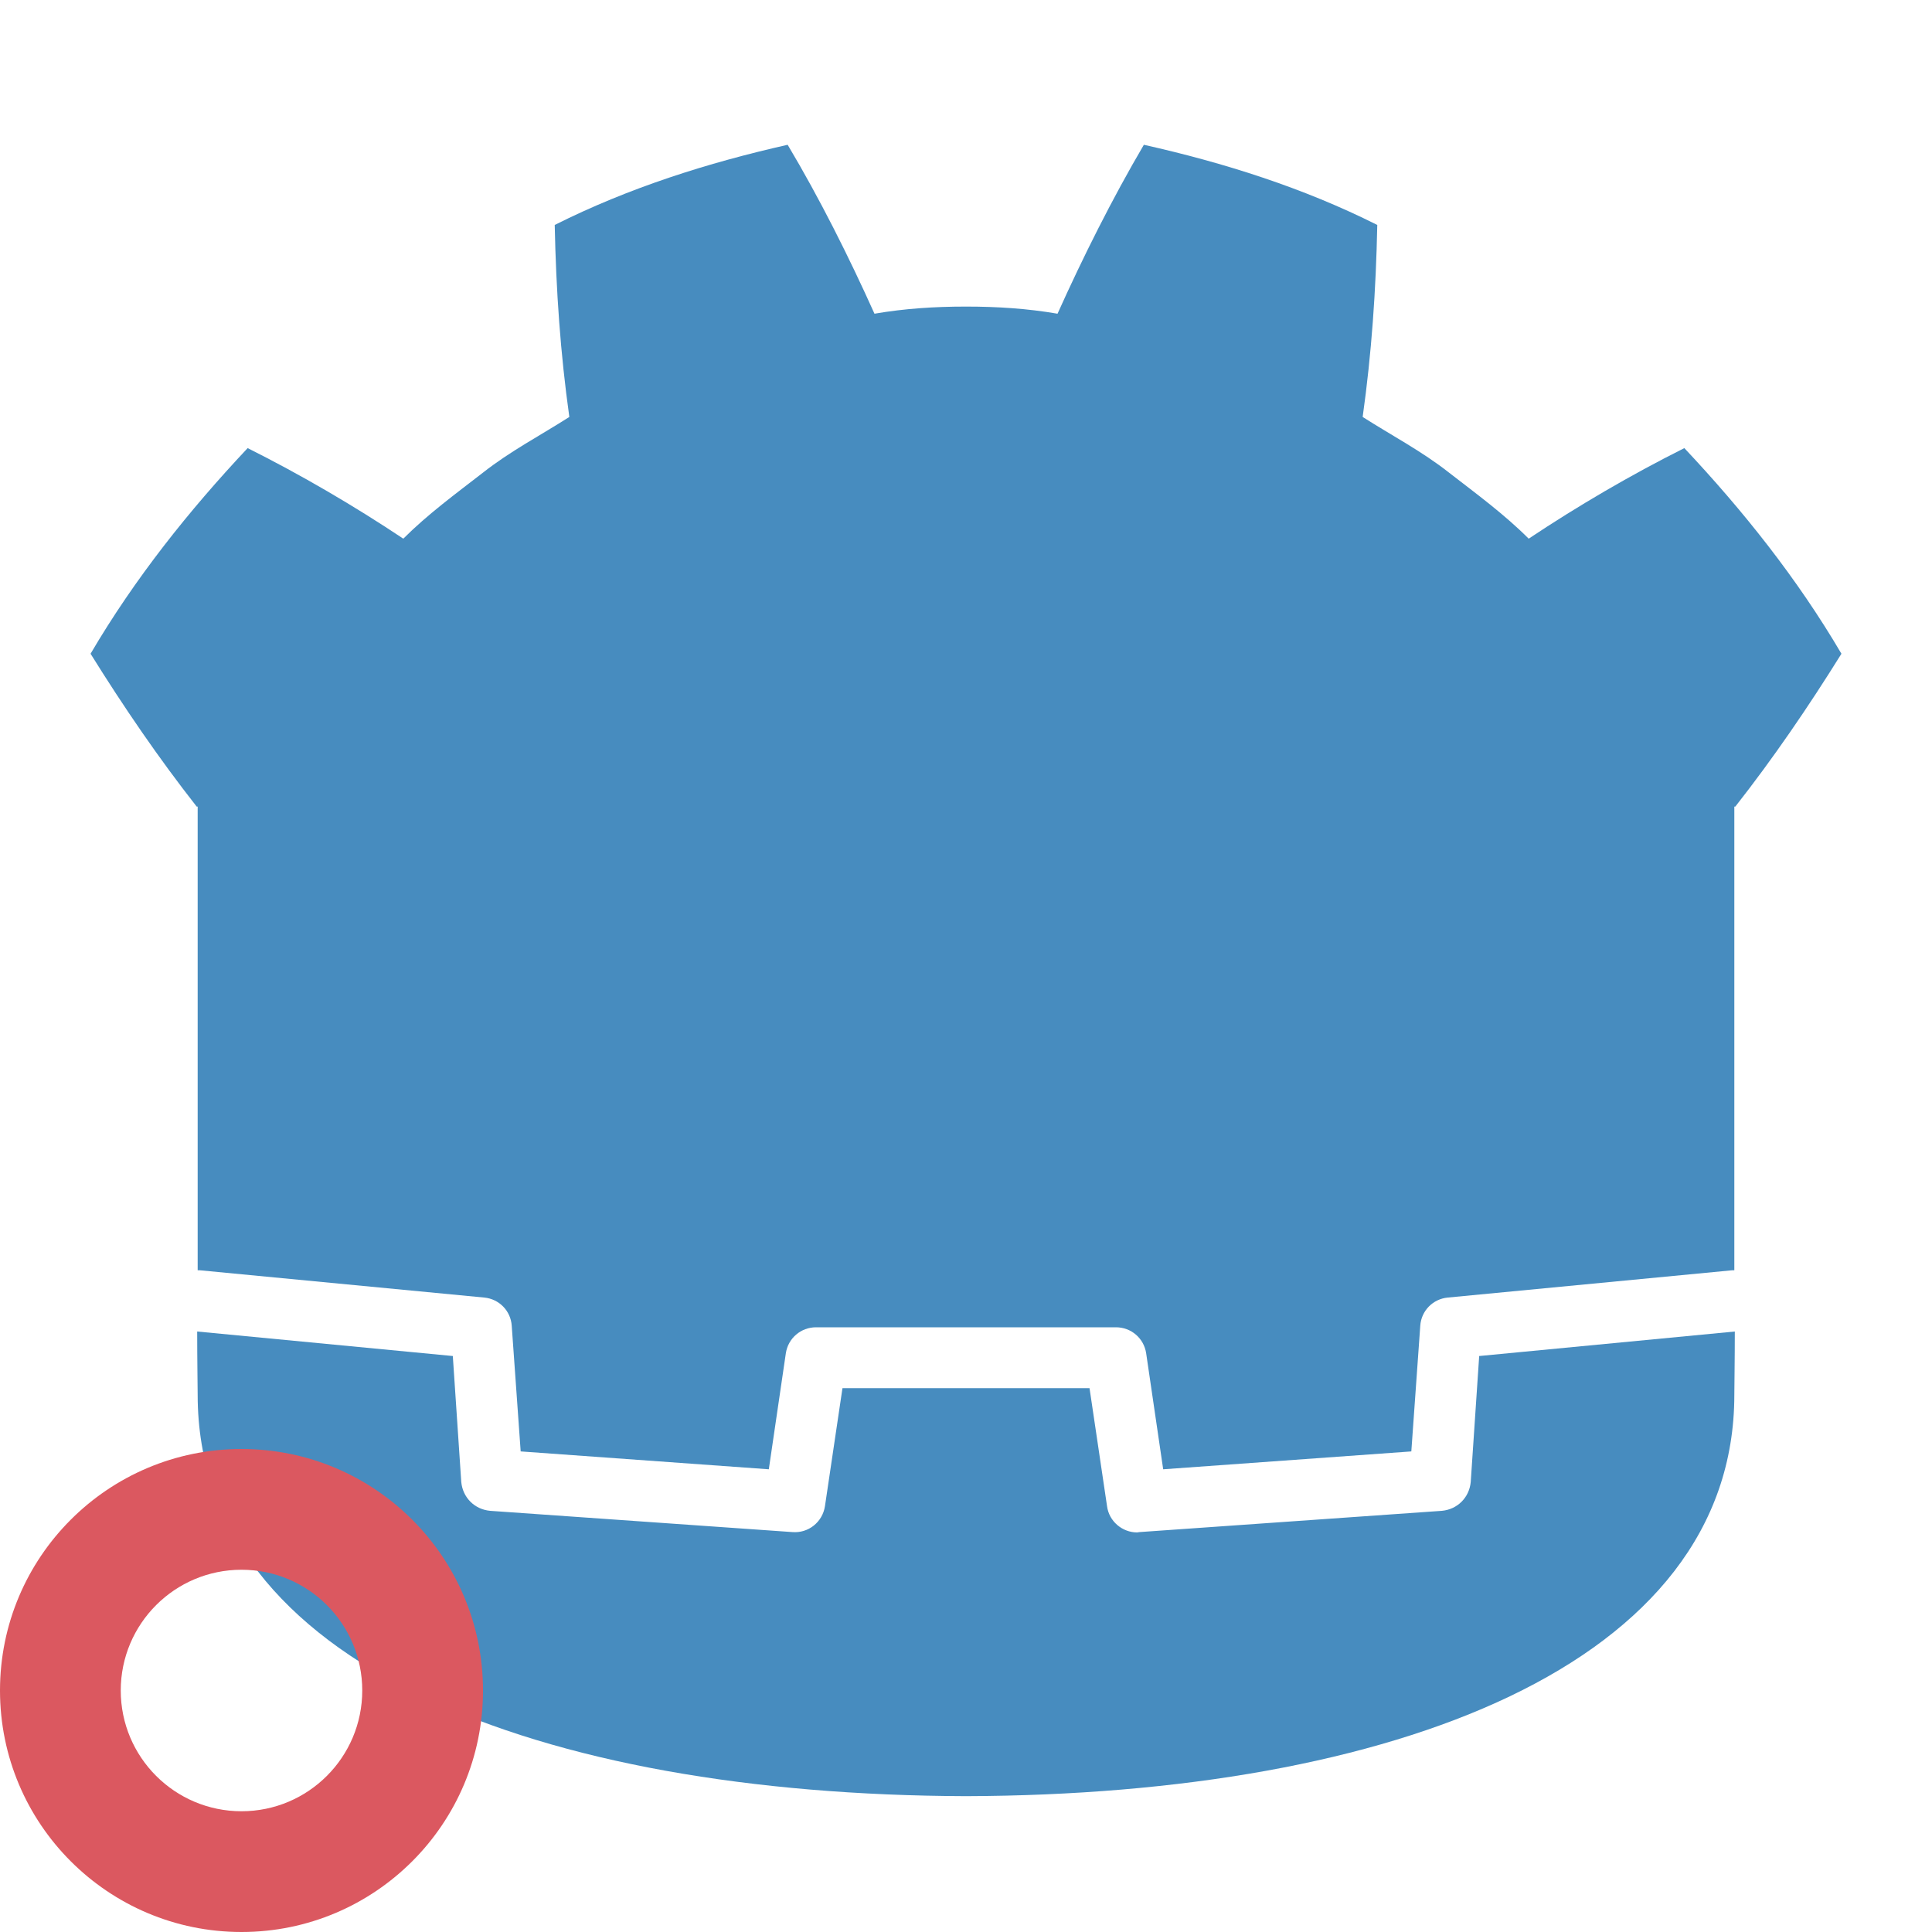
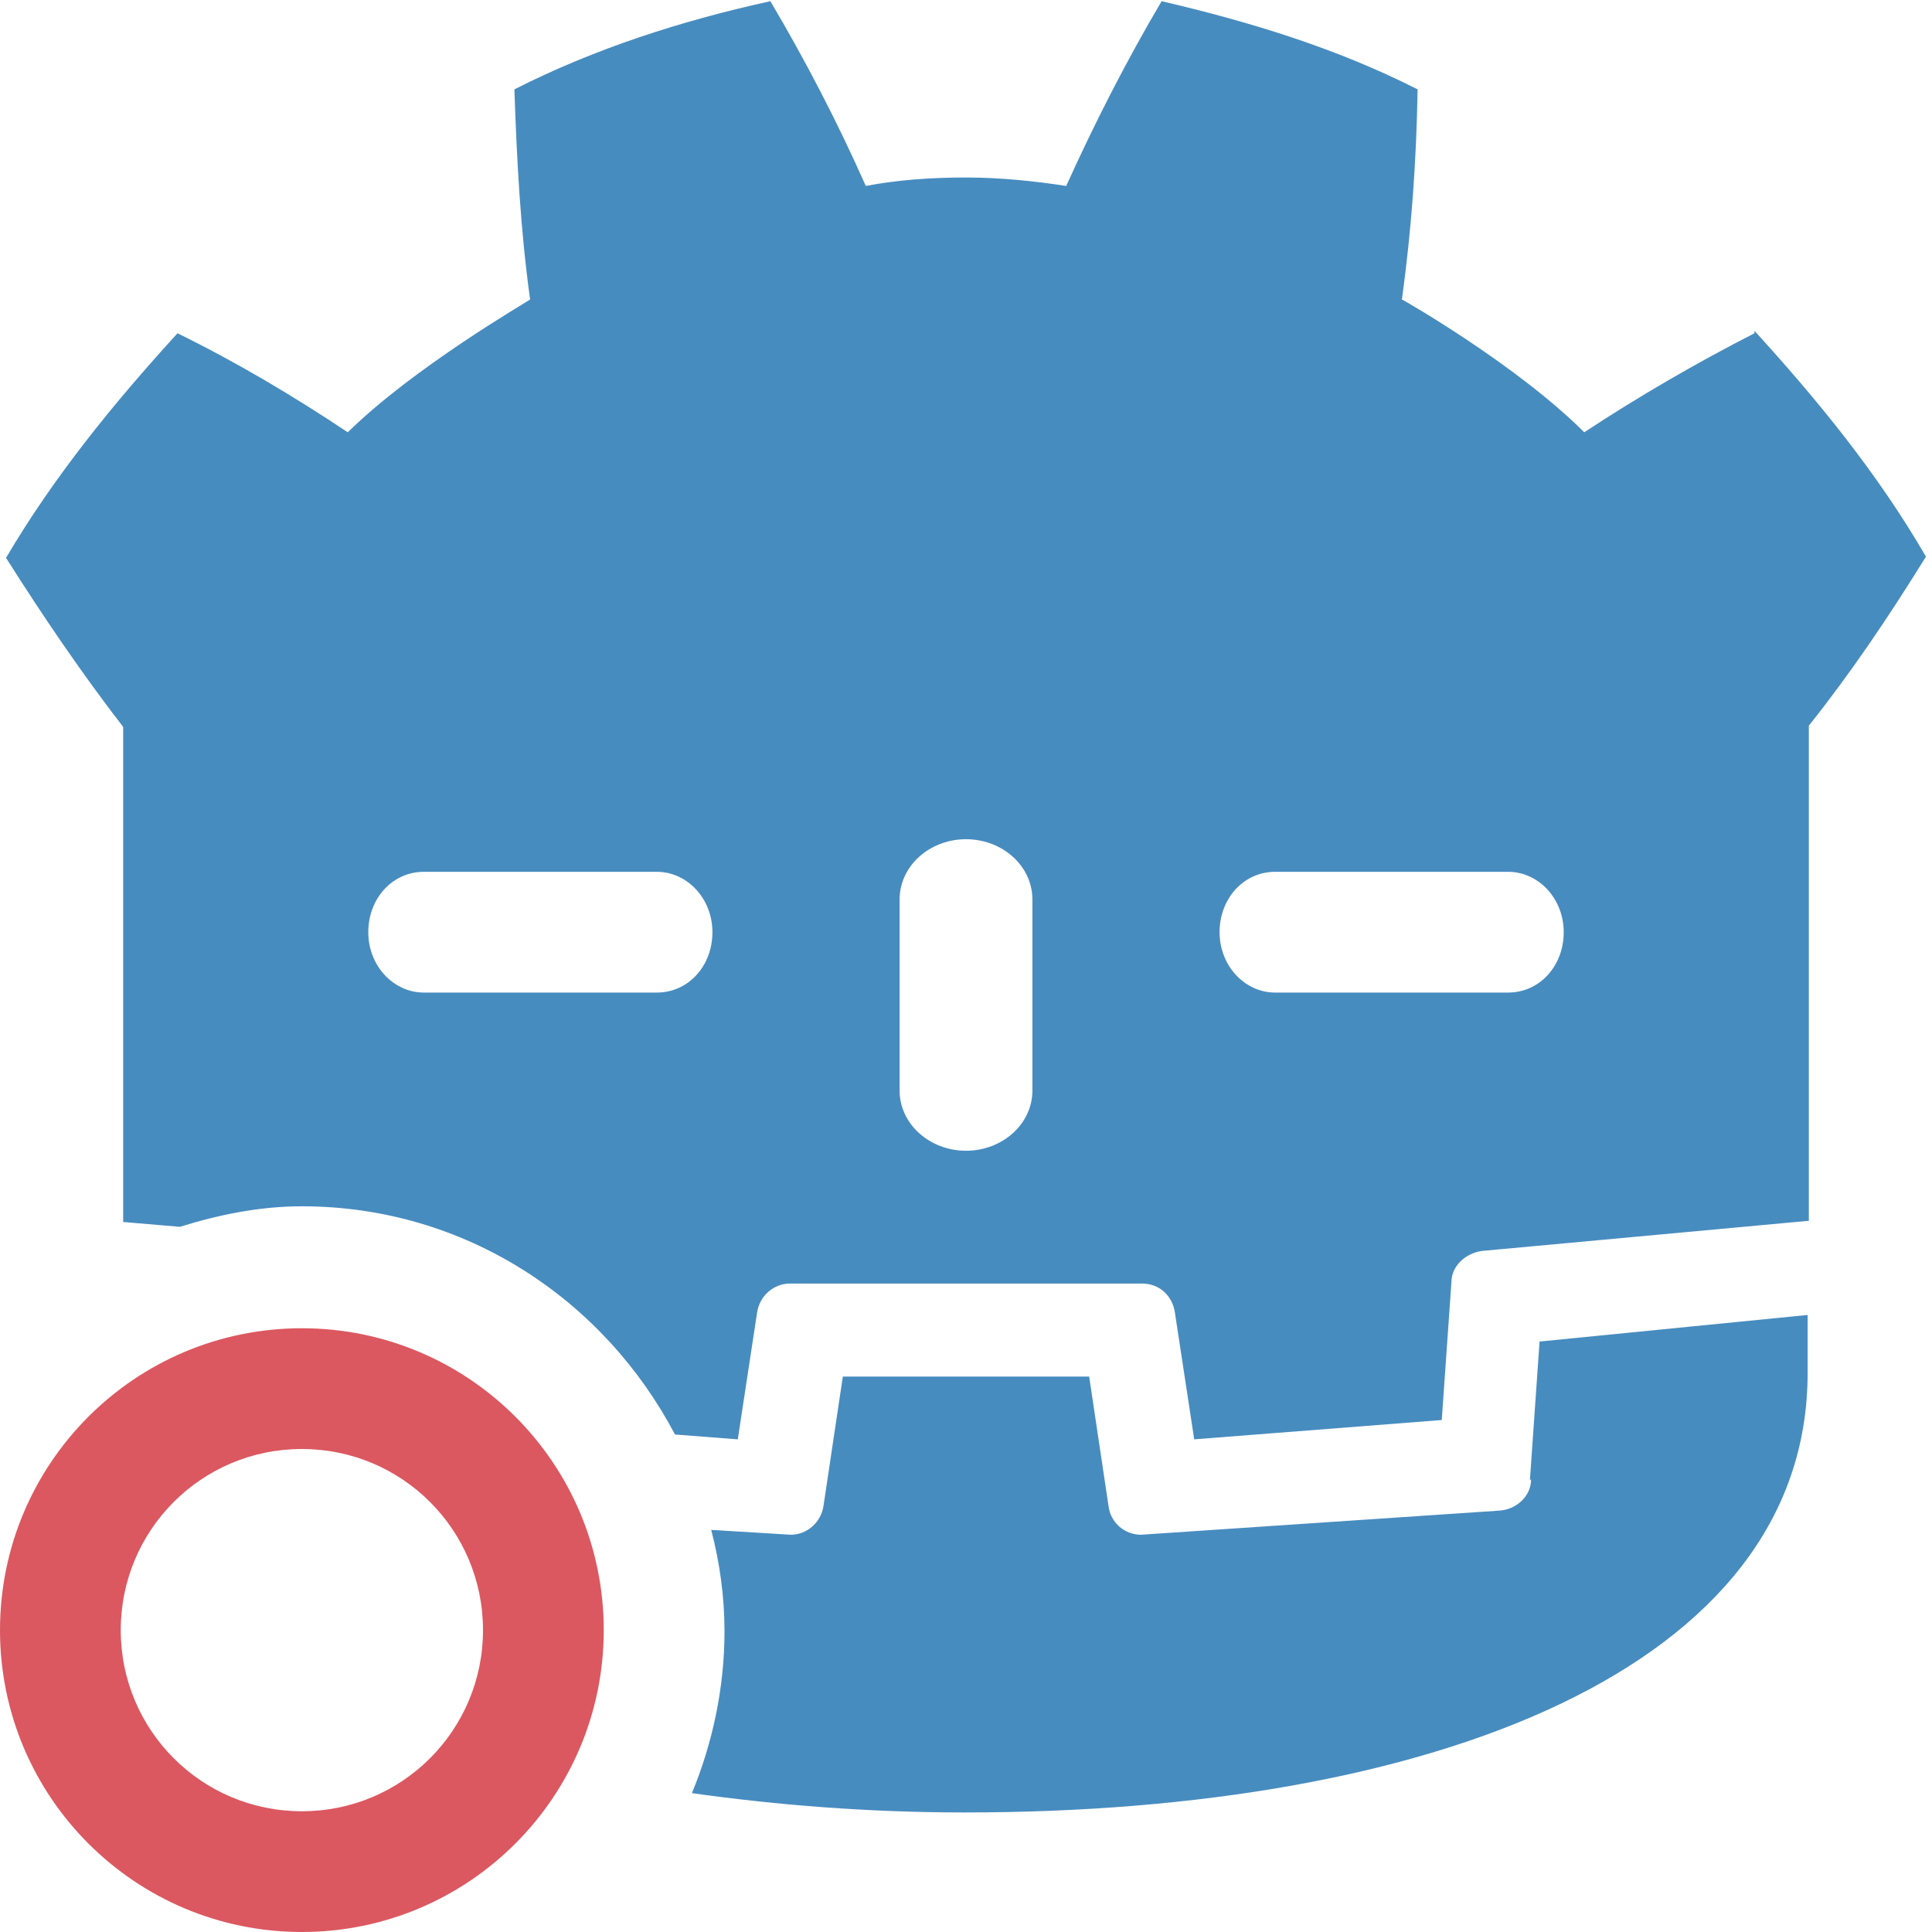
- <svg xmlns="http://www.w3.org/2000/svg" width="16" height="16" viewBox="0 0 16 16" version="1.1">
-   <g id="surface1">
-     <path style=" stroke:none;fill-rule:nonzero;fill:rgb(100%,100%,100%);fill-opacity:1;" d="M 14.363 10.52 C 14.363 10.52 14.344 10.387 14.328 10.391 L 11.977 10.617 C 11.789 10.633 11.645 10.785 11.629 10.973 L 11.566 11.898 L 9.746 12.027 L 9.621 11.188 C 9.594 11 9.43 10.859 9.242 10.859 L 6.758 10.859 C 6.57 10.859 6.406 11 6.379 11.188 L 6.254 12.027 L 4.434 11.898 L 4.371 10.973 C 4.355 10.785 4.211 10.633 4.023 10.617 L 1.668 10.391 C 1.656 10.387 1.648 10.52 1.637 10.52 L 1.633 11.027 L 3.625 11.348 L 3.691 12.285 C 3.707 12.473 3.859 12.625 4.047 12.641 L 6.555 12.82 C 6.562 12.82 6.574 12.82 6.582 12.82 C 6.77 12.82 6.934 12.68 6.961 12.492 L 7.09 11.629 L 8.91 11.629 L 9.039 12.492 C 9.066 12.68 9.23 12.82 9.418 12.82 C 9.426 12.82 9.438 12.82 9.445 12.82 L 11.953 12.641 C 12.141 12.625 12.293 12.473 12.309 12.285 L 12.375 11.348 L 14.367 11.027 Z M 14.363 10.52 " />
-     <path style=" stroke:none;fill-rule:nonzero;fill:rgb(27.843%,54.902%,74.902%);fill-opacity:1;" d="M 1.637 6.68 L 1.637 10.52 C 1.645 10.52 1.648 10.52 1.656 10.52 L 4.012 10.746 C 4.133 10.758 4.23 10.855 4.238 10.98 L 4.312 12.02 L 6.367 12.168 L 6.508 11.207 C 6.527 11.082 6.633 10.992 6.758 10.992 L 9.242 10.992 C 9.367 10.992 9.473 11.082 9.492 11.207 L 9.633 12.168 L 11.688 12.02 L 11.762 10.98 C 11.77 10.855 11.867 10.758 11.988 10.746 L 14.344 10.52 C 14.348 10.52 14.355 10.52 14.363 10.52 L 14.363 6.68 L 14.371 6.68 C 14.684 6.281 14.973 5.859 15.25 5.414 C 14.883 4.789 14.434 4.227 13.949 3.711 C 13.504 3.934 13.07 4.188 12.66 4.461 C 12.457 4.258 12.227 4.09 12 3.914 C 11.777 3.738 11.523 3.605 11.285 3.453 C 11.359 2.926 11.395 2.406 11.406 1.863 C 10.793 1.555 10.137 1.348 9.473 1.199 C 9.211 1.645 8.969 2.129 8.758 2.598 C 8.508 2.555 8.258 2.539 8.004 2.539 C 8.004 2.539 8 2.539 8 2.539 C 8 2.539 7.996 2.539 7.996 2.539 C 7.742 2.539 7.492 2.555 7.242 2.598 C 7.031 2.129 6.789 1.645 6.523 1.199 C 5.863 1.348 5.207 1.555 4.594 1.863 C 4.605 2.406 4.641 2.926 4.715 3.453 C 4.477 3.605 4.223 3.738 4 3.914 C 3.773 4.09 3.543 4.258 3.34 4.461 C 2.93 4.188 2.496 3.934 2.051 3.711 C 1.566 4.227 1.117 4.789 0.75 5.414 C 1.027 5.859 1.316 6.281 1.629 6.68 Z M 1.637 6.68 " />
-     <path style=" stroke:none;fill-rule:nonzero;fill:rgb(27.843%,54.902%,74.902%);fill-opacity:1;" d="M 12.25 11.23 L 12.18 12.273 C 12.168 12.402 12.07 12.5 11.941 12.512 L 9.438 12.688 C 9.43 12.688 9.422 12.691 9.418 12.691 C 9.293 12.691 9.184 12.598 9.168 12.473 L 9.023 11.496 L 6.977 11.496 L 6.832 12.473 C 6.812 12.605 6.695 12.699 6.562 12.688 L 4.059 12.512 C 3.93 12.5 3.832 12.402 3.82 12.273 L 3.75 11.23 L 1.633 11.027 C 1.633 11.254 1.637 11.504 1.637 11.551 C 1.637 13.789 4.473 14.863 7.996 14.875 L 8.004 14.875 C 11.527 14.863 14.363 13.789 14.363 11.551 C 14.363 11.5 14.367 11.254 14.367 11.027 Z M 12.25 11.23 " />
-     <path d="M2,12a2,2,0,1,0,2,2A2,2,0,0,0,2,12Zm0,3a1,1,0,1,1,1-1A1,1,0,0,1,2,15Z" fill="#db5860" />
-   </g>
+ <svg xmlns="http://www.w3.org/2000/svg" width="16" height="16" viewBox="0 0 16 16">
+   <path fill="#478cbf" d="M12.68 12.25c0 .14-.12.25-.26.26l-2.97.2a.27.27 0 0 1-.27-.24l-.16-1.07H6.98l-.16 1.07c-.02.14-.14.24-.27.24l-.66-.04c.07.27.11.55.11.84 0 .47-.1.93-.27 1.34.71.1 1.47.16 2.26.16 3.86 0 6.98-1.19 6.98-3.64v-.48l-2.22.22-.08 1.15Zm1.85-9.49c-.49.25-.97.53-1.41.82-.55-.55-1.47-1.08-1.51-1.1.08-.58.12-1.15.13-1.74C11.07.4 10.35.18 9.62.01c-.29.49-.56 1.02-.79 1.53-.26-.04-.54-.07-.83-.07s-.57.02-.83.07C6.94 1.02 6.67.5 6.38.01 5.65.17 4.93.4 4.26.74c.02.59.05 1.16.13 1.74-.04.03-.96.56-1.51 1.1-.45-.3-.92-.58-1.41-.82C.95 3.33.45 3.94.05 4.62c.31.49.63.96.97 1.4v4.1l.47.04c.32-.1.66-.17 1.01-.17 1.35 0 2.5.77 3.09 1.89l.52.04.16-1.05c.02-.14.14-.24.27-.24h2.92c.14 0 .25.1.27.24l.16 1.05 2.05-.16.08-1.14c0-.14.12-.24.25-.26l2.71-.25v-4.1c.35-.44.66-.9.97-1.4-.4-.69-.9-1.3-1.42-1.87ZM5.44 8.22H3.51c-.25 0-.46-.22-.46-.5s.2-.5.46-.5h1.93c.25 0 .46.22.46.5s-.2.5-.46.5m3.11.81c0 .28-.25.5-.55.5s-.55-.22-.55-.5V7.45c0-.28.25-.5.55-.5s.55.22.55.5zm3.94-.81h-1.93c-.25 0-.46-.22-.46-.5s.2-.5.46-.5h1.93c.25 0 .46.22.46.5s-.2.5-.46.5" />
+   <path fill="#db5860" d="M2.5 16a2.5 2.5 0 0 1 0-5 2.5 2.5 0 0 1 0 5m0-4c-.83 0-1.5.67-1.5 1.5S1.67 15 2.5 15 4 14.33 4 13.5 3.33 12 2.5 12" />
</svg>
